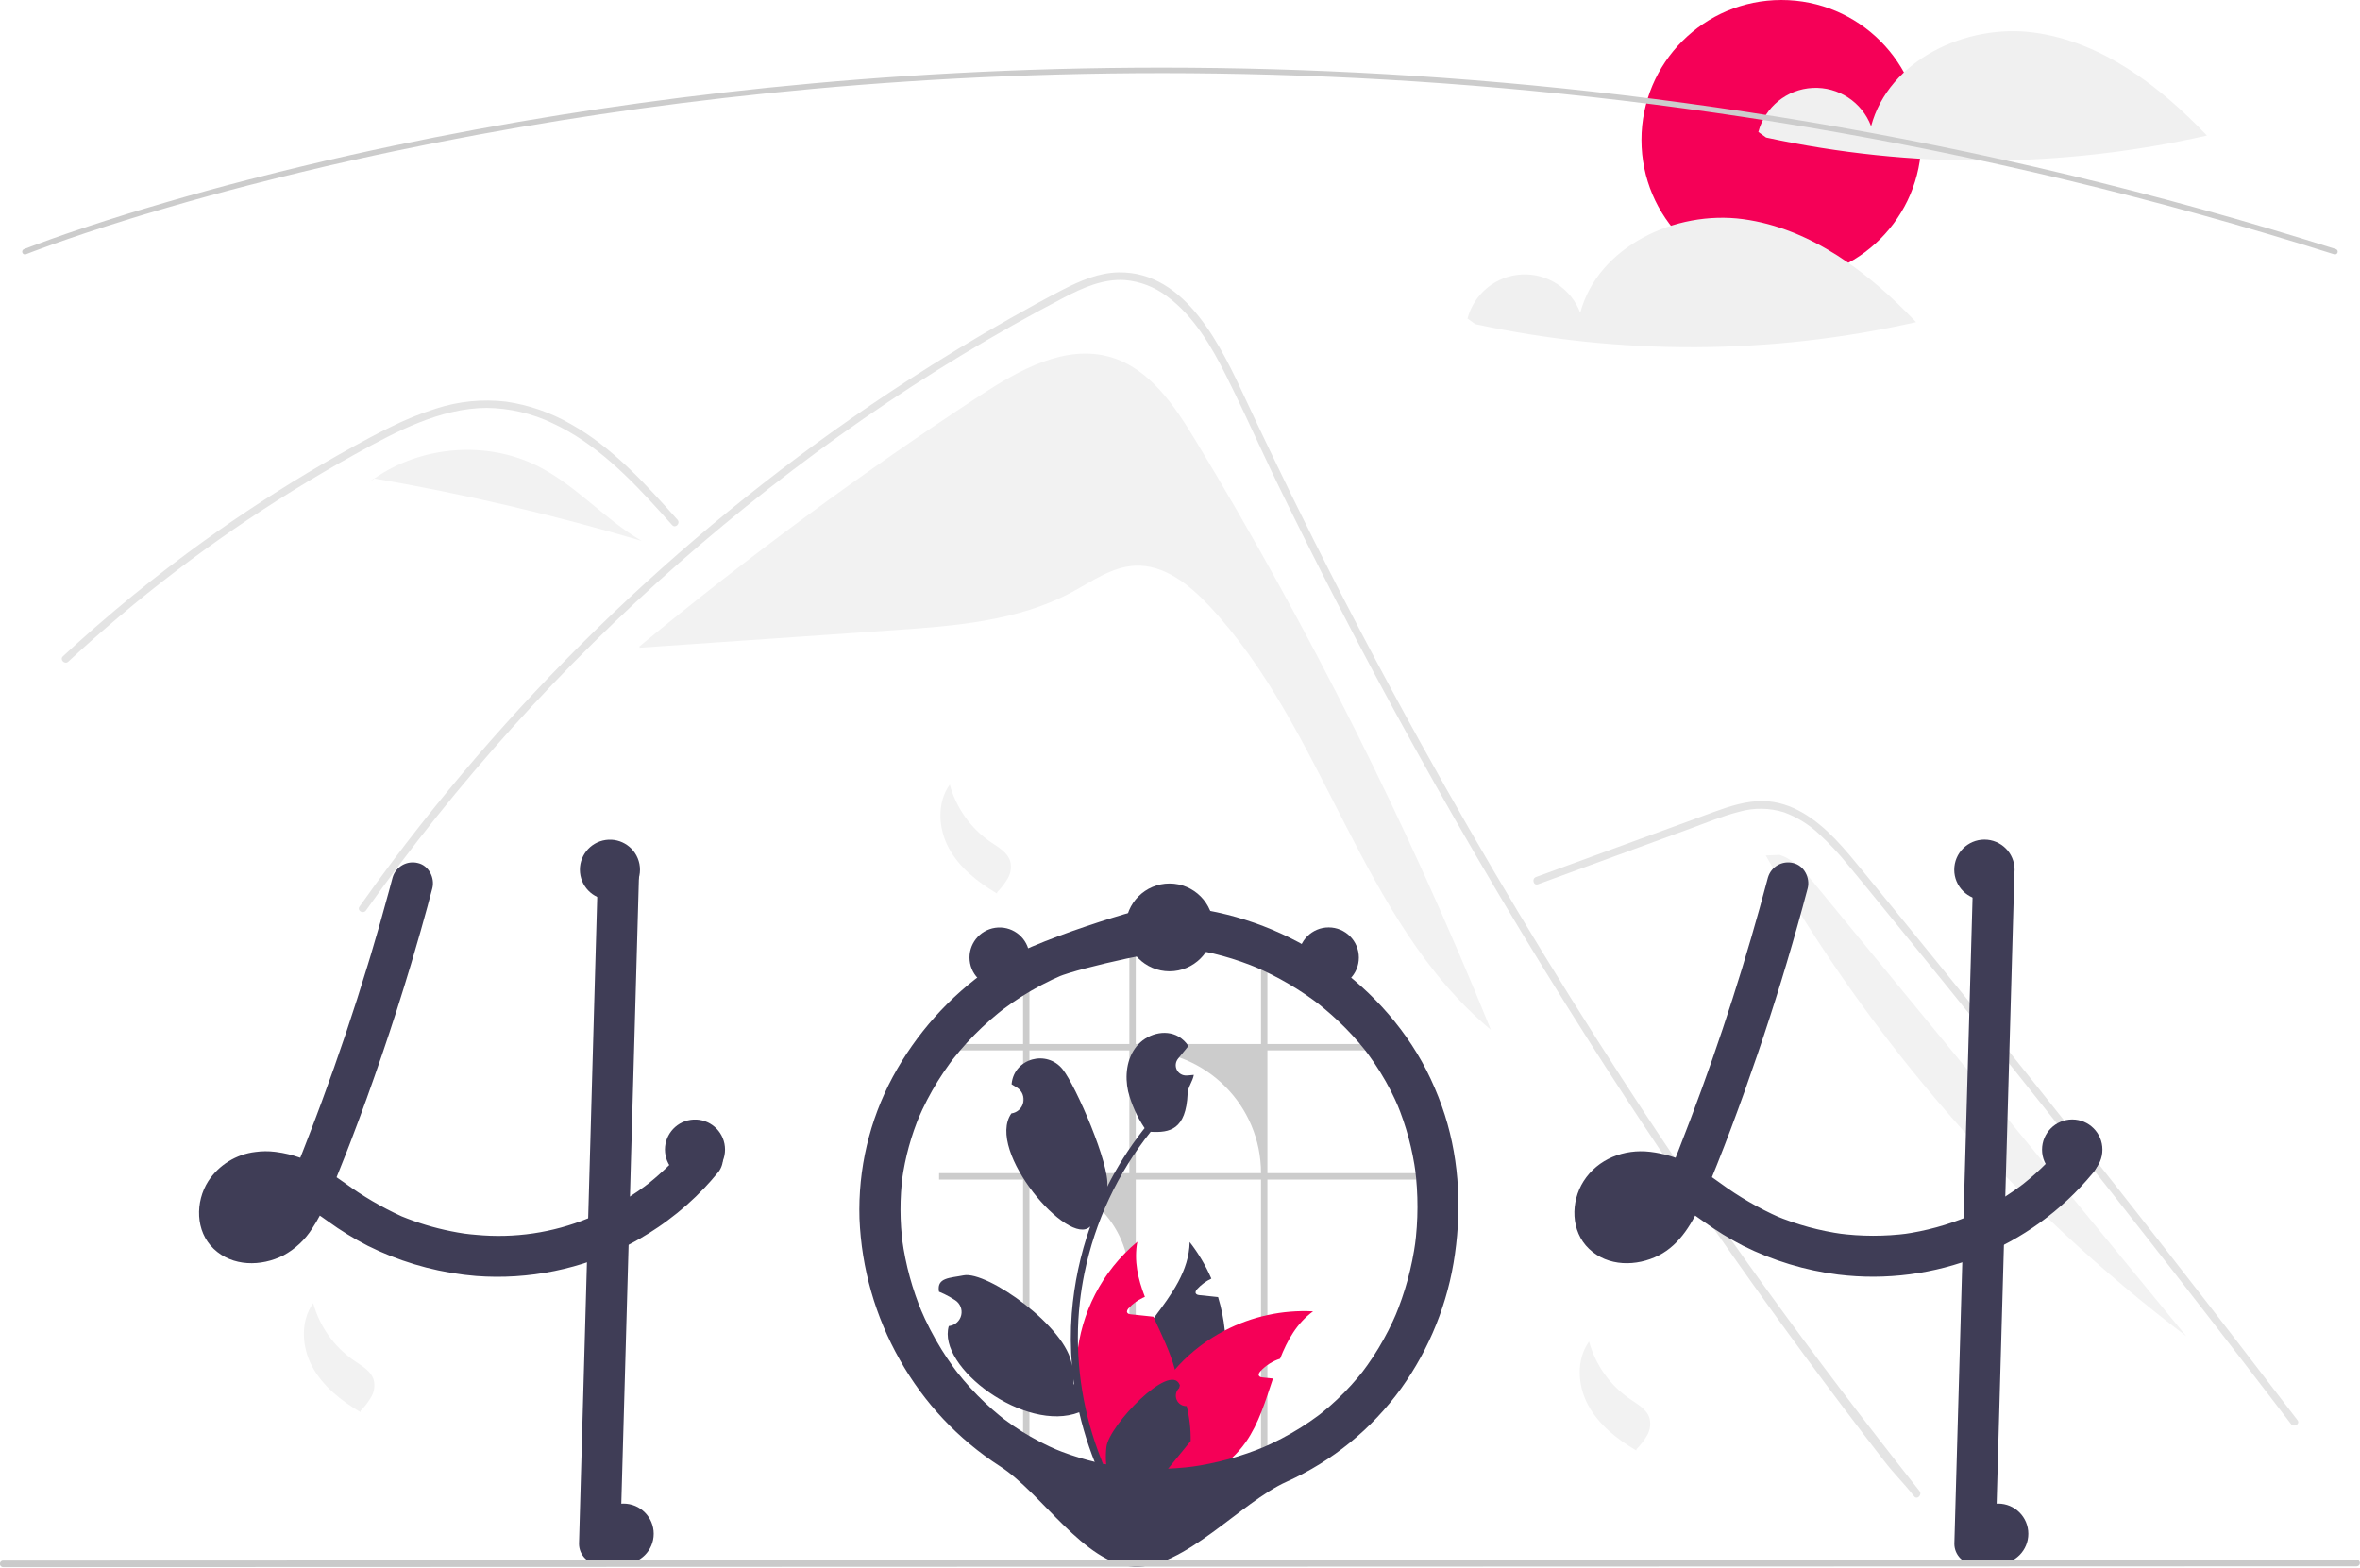
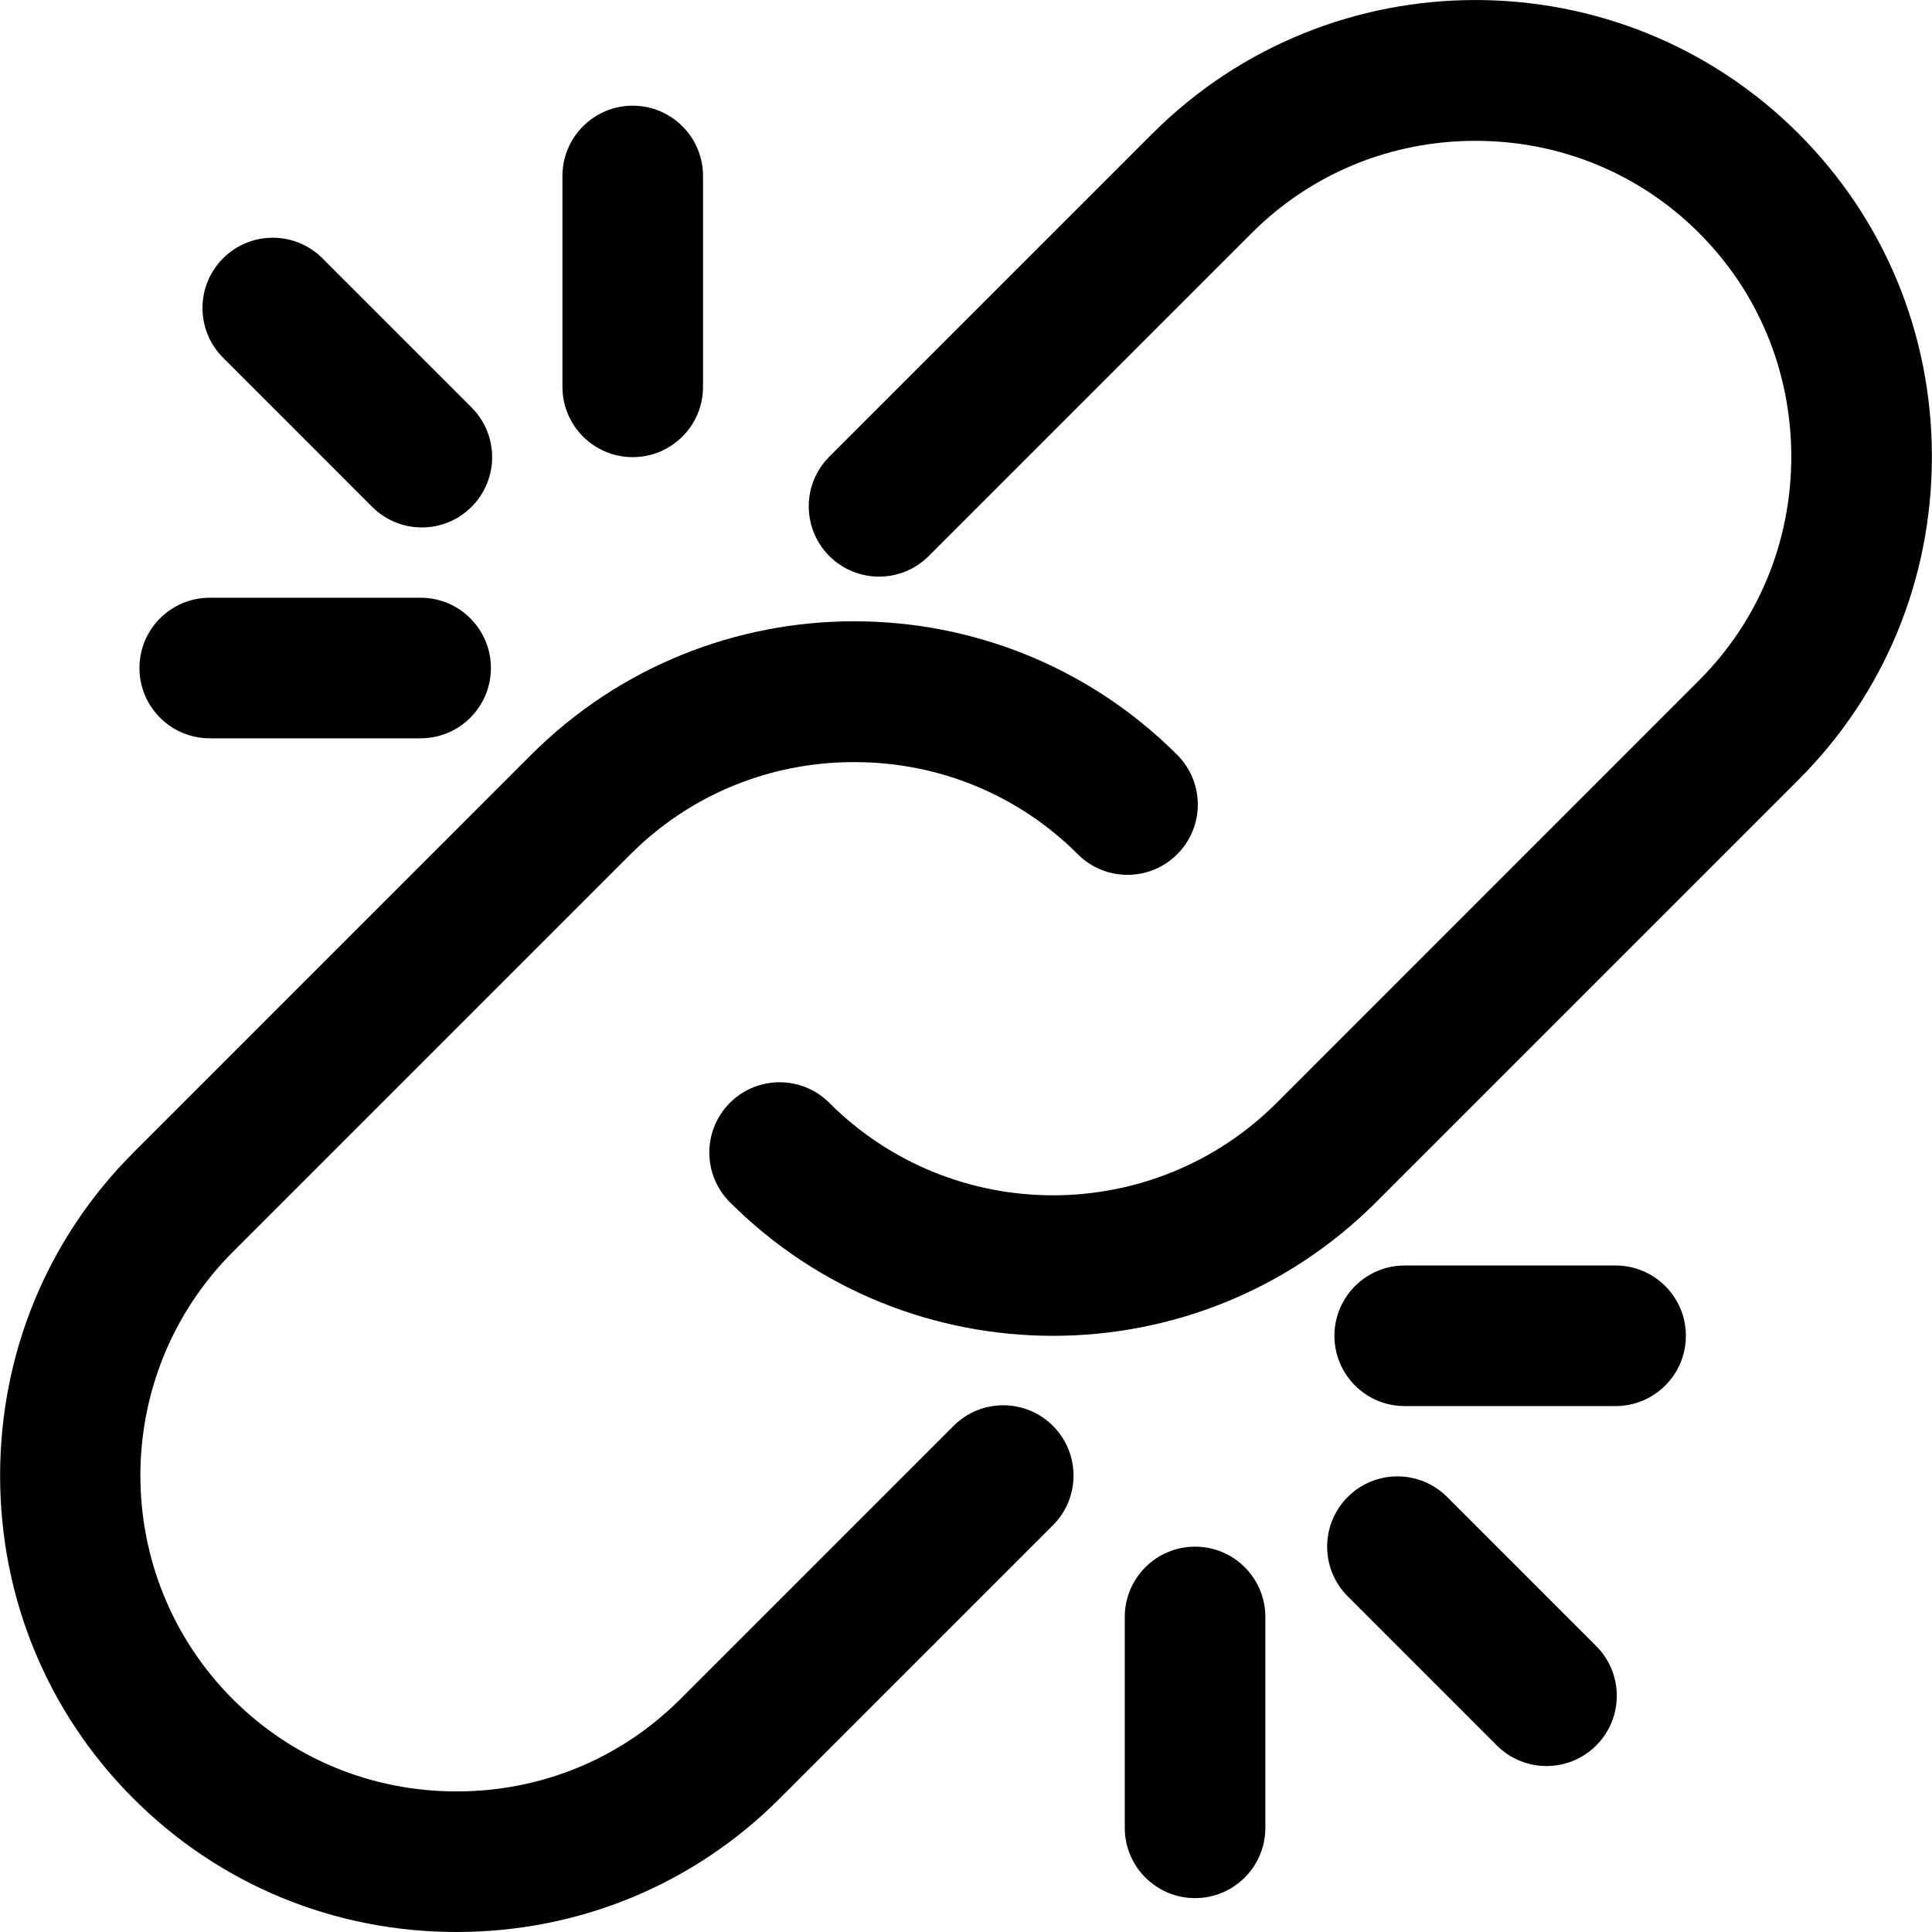
- <svg xmlns="http://www.w3.org/2000/svg" data-name="Layer 1" width="860.131" height="571.148" viewBox="0 0 860.131 571.148">
-   <path d="M605.67,324.953c-7.669-12.684-16.757-26.228-30.99-30.37-16.482-4.796-33.413,4.732-47.775,14.135a1392.157,1392.157,0,0,0-123.893,91.283l.043.492q46.226-3.188,92.451-6.376c22.265-1.535,45.296-3.283,64.972-13.816,7.467-3.997,14.745-9.336,23.206-9.708,10.512-.462,19.677,6.879,26.88,14.549,42.607,45.371,54.937,114.754,102.738,154.616A1516.995,1516.995,0,0,0,605.67,324.953Z" transform="translate(-169.9343 -164.426)" fill="#f2f2f2" />
-   <path d="M867.571,709.781c-4.712-5.95-6.637-7.343-11.285-13.348q-56.764-73.416-106.708-151.792-33.924-53.23-64.483-108.504-14.549-26.278-28.3-52.969-10.67-20.695-20.865-41.638c-1.944-3.988-3.832-7.994-5.711-12.009-4.428-9.442-8.773-18.93-13.439-28.244-5.317-10.616-11.789-21.745-21.553-28.877a29.405,29.405,0,0,0-15.319-5.895c-7.948-.513-15.282,2.769-22.176,6.353-50.439,26.301-97.659,59.276-140.37,96.798A730.778,730.778,0,0,0,303.322,496.247c-1.008,1.439-3.392.064-2.374-1.384q6.009-8.498,12.257-16.813A734.817,734.817,0,0,1,500.805,303.064q18.248-11.826,37.183-22.542c6.362-3.603,12.752-7.16,19.251-10.497,6.371-3.273,13.137-6.215,20.416-6.325,24.77-.385,37.595,27.667,46.405,46.542q4.153,8.911,8.406,17.766,16.075,33.621,33.387,66.628,10.685,20.379,21.837,40.52,34.707,62.718,73.779,122.897c34.506,53.143,68.737,100.089,108.046,149.785C870.596,709.213,868.662,711.175,867.571,709.781Z" transform="translate(-169.9343 -164.426)" fill="#e4e4e4" />
-   <path d="M414.916,355.804c-1.439-1.604-2.869-3.209-4.318-4.813-11.422-12.633-23.679-25.118-39.364-32.361a57.11,57.11,0,0,0-23.927-5.546c-8.562.028-16.932,2.273-24.843,5.418-3.74,1.494-7.398,3.19-11.001,4.996-4.116,2.072-8.159,4.281-12.183,6.509q-11.331,6.27-22.368,13.091-21.961,13.572-42.546,29.216-10.671,8.113-20.902,16.758-9.516,8.031-18.646,16.492c-1.302,1.201-3.245-.743-1.944-1.943,1.604-1.494,3.227-2.979,4.85-4.446q6.875-6.215,13.971-12.193,12.939-10.918,26.549-20.993,21.163-15.676,43.783-29.225,11.304-6.765,22.918-12.963c2.338-1.247,4.703-2.466,7.096-3.621a113.116,113.116,0,0,1,16.868-6.866,60.006,60.006,0,0,1,25.476-2.503,66.327,66.327,0,0,1,23.505,8.131c15.401,8.608,27.346,21.919,38.97,34.909C418.033,355.171,416.099,357.124,414.916,355.804Z" transform="translate(-169.9343 -164.426)" fill="#e4e4e4" />
-   <path d="M730.477,486.711l36.905-13.498,18.323-6.702c5.968-2.183,11.921-4.667,18.09-6.23a28.539,28.539,0,0,1,16.374.209,37.738,37.738,0,0,1,12.771,7.917,103.64,103.64,0,0,1,10.475,11.186c3.989,4.794,7.92,9.639,11.868,14.467q24.441,29.891,48.563,60.041,24.121,30.15,47.92,60.556,23.857,30.48,47.385,61.216,2.882,3.765,5.76,7.534c1.06,1.388,3.449.02,2.375-1.388Q983.582,650.974,959.549,620.184q-24.092-30.864-48.516-61.466-24.424-30.601-49.179-60.937-6.167-7.558-12.354-15.099c-3.48-4.241-6.92-8.527-10.736-12.474-7.005-7.245-15.758-13.648-26.234-13.822-6.16-.102-12.121,1.852-17.844,3.923-6.17,2.232-12.325,4.506-18.486,6.759l-37.163,13.592-9.291,3.398c-1.649.603-.937,3.262.731,2.652Z" transform="translate(-169.9343 -164.426)" fill="#e4e4e4" />
-   <path d="M366.377,334.526c-18.754-9.639-42.771-7.751-60.005,4.291a855.847,855.847,0,0,1,97.371,22.726C390.46,353.759,380.07,341.563,366.377,334.526Z" transform="translate(-169.9343 -164.426)" fill="#f2f2f2" />
-   <path d="M306.188,338.784l-3.61,2.935c1.221-1.027,2.491-1.99,3.795-2.901C306.311,338.807,306.249,338.795,306.188,338.784Z" transform="translate(-169.9343 -164.426)" fill="#f2f2f2" />
-   <path d="M831.549,486.846c-3.633-4.422-7.56-9.052-12.994-10.848l-5.073.2A575.436,575.436,0,0,0,966.749,651.418Q899.149,569.132,831.549,486.846Z" transform="translate(-169.9343 -164.426)" fill="#f2f2f2" />
-   <path d="M516.084,450.367A37.481,37.481,0,0,0,531.015,471.325c2.82,1.92,6.157,3.762,7.122,7.035a8.379,8.379,0,0,1-.874,6.15,24.884,24.884,0,0,1-3.861,5.041l-.137.512c-6.998-4.147-13.656-9.393-17.522-16.551s-4.406-16.539.341-23.145" transform="translate(-169.9343 -164.426)" fill="#f2f2f2" />
-   <path d="M749.084,653.367A37.481,37.481,0,0,0,764.015,674.325c2.82,1.92,6.157,3.762,7.122,7.035a8.379,8.379,0,0,1-.874,6.15,24.884,24.884,0,0,1-3.861,5.041l-.137.512c-6.998-4.147-13.656-9.393-17.522-16.551s-4.406-16.539.341-23.145" transform="translate(-169.9343 -164.426)" fill="#f2f2f2" />
-   <path d="M284.084,639.367A37.481,37.481,0,0,0,299.015,660.325c2.82,1.92,6.157,3.762,7.122,7.035a8.379,8.379,0,0,1-.874,6.15,24.884,24.884,0,0,1-3.861,5.041l-.137.512c-6.998-4.147-13.656-9.393-17.522-16.551s-4.406-16.539.341-23.145" transform="translate(-169.9343 -164.426)" fill="#f2f2f2" />
-   <circle cx="649.249" cy="51" r="51" fill="#f50057" />
-   <path d="M911.219,176.296c-24.717-3.341-52.935,10.019-59.341,34.124a21.597,21.597,0,0,0-41.094,2.109l2.83,2.027a372.275,372.275,0,0,0,160.659-.726C957.079,195.76,935.935,179.637,911.219,176.296Z" transform="translate(-169.9343 -164.426)" fill="#f0f0f0" />
-   <path d="M805.219,244.296c-24.717-3.341-52.935,10.019-59.341,34.124a21.597,21.597,0,0,0-41.094,2.109l2.83,2.027a372.275,372.275,0,0,0,160.659-.726C851.079,263.76,829.935,247.637,805.219,244.296Z" transform="translate(-169.9343 -164.426)" fill="#f0f0f0" />
-   <path d="M1020.946,257.154a.982.982,0,0,1-.302-.047C756.237,173.489,523.199,184.424,374.264,208.321c-20.269,3.251-40.591,7.006-60.404,11.161-5.058,1.06-10.306,2.195-15.597,3.378-6.319,1.407-12.554,2.856-18.532,4.306q-3.873.917-7.595,1.849c-3.758.928-7.572,1.895-11.66,2.957-4.568,1.178-9.209,2.413-13.797,3.672a.442.442,0,0,1-.051.015l0.0.001c-5.183,1.415-10.338,2.871-15.323,4.325-2.698.779-5.304,1.548-7.799,2.307-.279.077-.526.151-.776.228l-.536.163c-.311.095-.617.188-.924.275l-.02.006 0.0.001-.812.252c-.968.293-1.912.579-2.841.864-24.545,7.566-38.038,12.949-38.171,13.002a1,1,0,1,1-.744-1.856c.134-.053,13.693-5.463,38.328-13.058.932-.286,1.879-.572,2.85-.866l.754-.234c.026-.01.052-.018.078-.025.305-.087.61-.18.919-.273l.537-.163c.268-.081.531-.161.801-.235,2.479-.754,5.093-1.524,7.798-2.307,4.987-1.455,10.147-2.911,15.334-4.328.016-.006.033-.01.049-.015v-.001c4.604-1.263,9.263-2.503,13.845-3.685,4.094-1.063,7.915-2.032,11.68-2.962q3.738-.93,7.609-1.853c5.985-1.451,12.233-2.902,18.563-4.312,5.299-1.184,10.556-2.322,15.622-3.383,19.843-4.162,40.198-7.923,60.497-11.179C523.096,182.415,756.467,171.463,1021.246,255.201a1.0 1,0,0,1-.301,1.953Z" transform="translate(-169.9343 -164.426)" fill="#ccc" />
-   <path d="M432.923,584.266a6.729,6.729,0,0,0-1.7-2.67,6.43,6.43,0,0,0-.92-.71c-2.61-1.74-6.51-2.13-8.99,0a5.81,5.81,0,0,0-.69.71q-1.11,1.365-2.28,2.67c-1.28,1.46-2.59,2.87-3.96,4.24-.39.38-.78.77-1.18,1.15-.23.23-.46.45-.69.67-.88.84-1.78,1.65-2.69,2.45-.48.43-.96.85-1.45,1.26-.73.61-1.46,1.22-2.2,1.81-.07.05-.14.1-.21.16-.02.01-.03.03-.05.04-.01,0-.02,0-.03.02a.179.179,0,0,0-.07.05c-.22.15-.37.25-.48.34.04-.02.08-.05.12-.07-.18.14-.37.28-.55.42-1.75,1.29-3.54,2.53-5.37,3.69a99.21,99.21,0,0,1-14.22,7.55c-.33.13-.67.27-1.01.4a85.97,85.97,0,0,1-40.85,6.02q-2.13-.165-4.26-.45c-1.64-.24-3.27-.53-4.89-.86a97.932,97.932,0,0,1-18.02-5.44,118.652,118.652,0,0,1-20.66-12.12c-1-.71-2.01-1.42-3.02-2.11,1.15-2.82,2.28-5.64,3.38-8.48.55-1.37,1.08-2.74,1.6-4.12,4.09-10.63,7.93-21.36,11.61-32.13q5.58-16.365,10.53-32.92.51-1.68.99-3.36,2.595-8.745,4.98-17.53c.15-.57.31-1.13.45-1.7q.69-2.52,1.35-5.04c1-3.79-1.26-8.32-5.24-9.23a7.634,7.634,0,0,0-9.22,5.24c-.43,1.62-.86,3.23-1.3,4.85q-3.165,11.745-6.66,23.41-.51,1.68-1.02,3.36-7.71,25.41-16.93,50.31-1.11,3.015-2.25,6.01c-.37.98-.74,1.96-1.12,2.94-.73,1.93-1.48,3.86-2.23,5.79-.43,1.13-.87,2.26-1.31,3.38-.29.71-.57,1.42-.85,2.12a41.809,41.809,0,0,0-8.81-2.12l-.48-.06a27.397,27.397,0,0,0-7.01.06,23.914,23.914,0,0,0-17.24,10.66c-4.77,7.51-4.71,18.25,1.98,24.63,6.89,6.57,17.32,6.52,25.43,2.41a28.351,28.351,0,0,0,10.52-9.86,50.569,50.569,0,0,0,2.74-4.65c.21.14.42.28.63.43.8.56,1.6,1.13,2.39,1.69a111.738,111.738,0,0,0,14.51,8.91,108.359,108.359,0,0,0,34.62,10.47c.27.03.53.07.8.1,1.33.17,2.67.3,4.01.41a103.782,103.782,0,0,0,55.58-11.36q2.175-1.125,4.31-2.36,3.315-1.92,6.48-4.08c1.15-.78,2.27-1.57,3.38-2.4a101.042,101.042,0,0,0,13.51-11.95q2.355-2.475,4.51-5.11a8.061,8.061,0,0,0,2.2-5.3A7.564,7.564,0,0,0,432.923,584.266Zm-165.59,23.82c.21-.15.42-.31.62-.47C267.893,607.766,267.603,607.936,267.333,608.086Zm3.21-3.23c-.23.26-.44.52-.67.78a23.366,23.366,0,0,1-2.25,2.2c-.11.1-.23.2-.35.29a.01.01,0,0,0-.01.01,3.804,3.804,0,0,0-.42.22q-.645.39-1.32.72a17.005,17.005,0,0,1-2.71.75,16.799,16.799,0,0,1-2.13.02h-.02a14.823,14.823,0,0,1-1.45-.4c-.24-.12-.47-.26-.7-.4-.09-.08-.17-.16-.22-.21a2.44,2.44,0,0,1-.27-.29.01.01,0,0,0-.01-.01c-.11-.2-.23-.4-.34-.6a.031.031,0,0,1-.01-.02c-.08-.25-.15-.51-.21-.77a12.511,12.511,0,0,1,.01-1.37,13.467,13.467,0,0,1,.54-1.88,11.068,11.068,0,0,1,.69-1.26c.02-.04.12-.2.23-.38.01-.01.01-.01.01-.02.15-.17.3-.35.46-.51.27-.3.56-.56.85-.83a18.022,18.022,0,0,1,1.75-1.01,19.481,19.481,0,0,1,2.93-.79,24.989,24.989,0,0,1,4.41.04,30.301,30.301,0,0,1,4.1,1.01,36.945,36.945,0,0,1-2.77,4.54C270.623,604.746,270.583,604.806,270.543,604.856Zm-11.12-3.29a2.18,2.18,0,0,1-.31.39A1.409,1.409,0,0,1,259.423,601.566Z" transform="translate(-169.9343 -164.426)" fill="#3f3d56" />
-   <path d="M402.863,482.136q-.135,4.71-.27,9.42-.285,10.455-.59,20.92-.315,11.775-.66,23.54-.165,6.075-.34,12.15-.465,16.365-.92,32.72c-.03,1.13-.07,2.25-.1,3.38q-.225,8.115-.45,16.23-.255,8.805-.5,17.61-.18,6.6-.37,13.21-1.35,47.895-2.7,95.79a7.648,7.648,0,0,1-7.5,7.5,7.561,7.561,0,0,1-7.5-7.5q.75-26.94,1.52-53.88.675-24.36,1.37-48.72.225-8.025.45-16.06.345-12.09.68-24.18c.03-1.13.07-2.25.1-3.38.02-.99.05-1.97.08-2.96q.66-23.475,1.32-46.96.27-9.24.52-18.49.3-10.545.6-21.08c.09-3.09.17-6.17.26-9.26a7.648,7.648,0,0,1,7.5-7.5A7.561,7.561,0,0,1,402.863,482.136Z" transform="translate(-169.9343 -164.426)" fill="#3f3d56" />
-   <path d="M814.291,484.217a893.238,893.238,0,0,1-28.161,87.941c-3.007,7.946-6.083,15.877-9.371,23.712l.756-1.792a54.583,54.583,0,0,1-5.59,10.612q-.229.321-.467.636,1.166-1.49.443-.589c-.254.301-.505.602-.768.895a23.664,23.664,0,0,1-2.249,2.203q-.301.258-.612.504l.938-.729c-.109.257-.873.597-1.111.743a18.254,18.254,0,0,1-2.405,1.219l1.792-.756a19.086,19.086,0,0,1-4.231,1.161l1.994-.268a17.021,17.021,0,0,1-4.298.046l1.994.268a14.002,14.002,0,0,1-3.405-.917l1.792.756a12.012,12.012,0,0,1-1.679-.896c-.271-.177-1.105-.809-.015.025,1.133.866.146.074-.088-.156-.194-.192-.37-.4-.56-.595-.882-.905.996,1.557.397.499a18.182,18.182,0,0,1-.878-1.637l.756,1.792a11.925,11.925,0,0,1-.728-2.651l.268,1.994a13.651,13.651,0,0,1-.003-3.405l-.268,1.994a15.964,15.964,0,0,1,.995-3.68l-.756,1.792a16.729,16.729,0,0,1,1.178-2.298,6.729,6.729,0,0,1,.729-1.071c.049.016-1.269,1.513-.569.757.183-.198.354-.406.539-.602.296-.314.614-.601.926-.898,1.045-.994-1.462.966-.257.179a19.049,19.049,0,0,1,2.749-1.499l-1.792.756a20.311,20.311,0,0,1,4.995-1.34l-1.994.268a25.628,25.628,0,0,1,6.461.076l-1.994-.268a33.211,33.211,0,0,1,7.892,2.22l-1.792-.756c5.39,2.314,10.163,5.749,14.928,9.118a111.95,111.95,0,0,0,14.506,8.906,108.388,108.388,0,0,0,34.622,10.474,103.933,103.933,0,0,0,92.586-36.752,8.078,8.078,0,0,0,2.197-5.303,7.632,7.632,0,0,0-2.197-5.303c-2.752-2.526-7.949-3.239-10.607,0a95.636,95.636,0,0,1-8.107,8.727q-2.017,1.914-4.142,3.71-1.214,1.026-2.461,2.011c-.393.311-1.619,1.138.263-.197-.431.306-.845.64-1.271.955a99.269,99.269,0,0,1-20.332,11.565l1.792-.756a96.836,96.836,0,0,1-24.171,6.622l1.994-.268a97.643,97.643,0,0,1-25.754-.038l1.994.268a99.8,99.8,0,0,1-24.857-6.77l1.792.756a116.025,116.025,0,0,1-21.736-12.591,86.877,86.877,0,0,0-11.113-6.994,42.824,42.824,0,0,0-14.438-4.389c-9.439-1.111-19.057,2.566-24.246,10.72-4.776,7.505-4.714,18.244,1.974,24.625,6.888,6.572,17.318,6.517,25.436,2.406,7.817-3.959,12.513-12.185,15.815-19.942,7.431-17.455,14.01-35.314,20.14-53.263q9.097-26.637,16.499-53.813.917-3.366,1.807-6.739c1.001-3.789-1.261-8.32-5.238-9.226a7.633,7.633,0,0,0-9.226,5.238Z" transform="translate(-169.9343 -164.426)" fill="#3f3d56" />
-   <path d="M889.124,482.136l-2.7,95.793-2.685,95.294-1.518,53.884a7.565,7.565,0,0,0,7.5,7.5,7.649,7.649,0,0,0,7.5-7.5l2.7-95.793,2.685-95.294,1.518-53.884a7.565,7.565,0,0,0-7.5-7.5,7.649,7.649,0,0,0-7.5,7.5Z" transform="translate(-169.9343 -164.426)" fill="#3f3d56" />
-   <path d="M629.526,700.361h2.329V594.319h54.329v-2.323H631.855V547.252H673.81q-.923-1.173-1.899-2.317H631.855V515.382c-.77-.328-1.547-.645-2.329-.944V544.935h-45.652V507.07c-.782.036-1.553.09-2.329.155v37.71h-36.42V516.684c-.782.346-1.553.711-2.317,1.093V544.935h-30.616v2.317h30.616v44.744h-30.616v2.323h30.616V700.361h2.317V594.319a36.413,36.413,0,0,1,36.42,36.42v69.622h2.329V594.319h45.652Zm-84.401-108.365V547.252h36.42v44.744Zm38.749,0V547.252h.914a44.741,44.741,0,0,1,44.738,44.744Z" transform="translate(-169.9343 -164.426)" opacity="0.2" />
-   <path d="M615.303,668.566a63.059,63.059,0,0,1-20.05,33.7c-.74.64-1.48,1.26-2.25,1.87q-2.805.255-5.57.52c-1.53.14-3.04.29-4.54.43l-.27.03-.19-1.64-.76-6.64a37.623,37.623,0,0,1-3.3-32.44c2.64-7.12,7.42-13.41,12.12-19.65,6.49-8.62,12.8-17.14,13.03-27.65a60.544,60.544,0,0,1,7.9,13.33,16.432,16.432,0,0,0-5.12,3.77c-.41.45-.82,1.08-.54,1.62.24.46.84.57,1.36.63,1.25.13,2.51.26,3.76.39,1,.11,2,.21,3,.32a63.99,63.99,0,0,1,2.45,12.18A61.189,61.189,0,0,1,615.303,668.566Z" transform="translate(-169.9343 -164.426)" fill="#3f3d56" />
-   <path d="M648.503,642.356c-5.9,4.29-9.35,10.46-12.03,17.26a16.628,16.628,0,0,0-7.17,4.58c-.41.45-.82,1.08-.54,1.62.24.46.84.57,1.36.63,1.25.13,2.51.26,3.76.39-2.68,8.04-5.14,16.36-9.88,23.15a36.989,36.989,0,0,1-12.03,10.91,38.492,38.492,0,0,1-4.02,1.99q-7.62.585-14.95,1.25-2.805.255-5.57.52c-1.53.14-3.04.29-4.54.43q-.015-.825,0-1.65a63.304,63.304,0,0,1,15.25-39.86c.45-.52.91-1.03,1.38-1.54a61.792,61.792,0,0,1,16.81-12.7A62.654,62.654,0,0,1,648.503,642.356Z" transform="translate(-169.9343 -164.426)" fill="#f50057" />
-   <path d="M589.163,699.526l-1.15,3.4-.58,1.73c-1.53.14-3.04.29-4.54.43l-.27.03c-1.66.17-3.31.34-4.96.51-.43-.5-.86-1.01-1.28-1.53a62.03,62.03,0,0,1,8.07-87.11c-1.32,6.91.22,13.53,2.75,20.1-.27.11-.53.22-.78.34a16.432,16.432,0,0,0-5.12,3.77c-.41.45-.82,1.08-.54,1.62.24.46.84.57,1.36.63,1.25.13,2.51.26,3.76.39,1,.11,2,.21,3,.32q.705.075,1.41.15c.07.15.13.29.2.44,2.85,6.18,5.92,12.39,7.65,18.83a43.666,43.666,0,0,1,1.02,4.91A37.604,37.604,0,0,1,589.163,699.526Z" transform="translate(-169.9343 -164.426)" fill="#f50057" />
-   <path d="M689.821,554.487c-8.609-16.792-21.946-30.921-37.632-41.304a114.237,114.237,0,0,0-52.563-18.38q-3.69-.335-7.399-.393c-2.921-.044-46.866,12.632-61.587,22.982a114.295,114.295,0,0,0-35.333,39.527,102.5,102.5,0,0,0-12.126,51.633,113.564,113.564,0,0,0,14.703,51.476,110.475,110.475,0,0,0,36.444,38.746C549.667,708.561,565.074,734.51,583.183,735.426c18.246.923,39.054-23.555,55.695-30.987a104.425,104.425,0,0,0,41.726-34.005,110.25,110.25,0,0,0,19.599-48.948c2.574-18.083,1.374-36.733-4.801-54.016a111.86,111.86,0,0,0-5.58-12.983c-1.78-3.505-6.996-4.796-10.261-2.691a7.68,7.68,0,0,0-2.691,10.261q1.568,3.088,2.915,6.278l-.756-1.792a101.151,101.151,0,0,1,6.876,25.538l-.268-1.994a109.229,109.229,0,0,1-.066,28.683l.268-1.994a109.734,109.734,0,0,1-7.555,27.674l.756-1.792a104.212,104.212,0,0,1-6.672,13.098q-1.923,3.186-4.081,6.222c-.632.888-1.283,1.761-1.939,2.631-.856,1.136,1.167-1.483.282-.369-.151.19-.3.38-.452.569q-.681.852-1.382,1.688a93.613,93.613,0,0,1-10.176,10.384q-1.366,1.192-2.778,2.331c-.469.378-.932.773-1.421,1.125.019-.013,1.58-1.199.656-.511-.29.216-.579.436-.87.652q-2.91,2.156-5.974,4.092a103.485,103.485,0,0,1-14.756,7.713l1.792-.756a109.215,109.215,0,0,1-27.597,7.552l1.994-.268a108.154,108.154,0,0,1-28.589.051l1.994.268a99.835,99.835,0,0,1-25.095-6.784l1.792.756a93.643,93.643,0,0,1-13.416-6.991q-3.174-2-6.184-4.247c-.286-.214-.57-.43-.855-.645-.915-.691.658.51.67.518a19.169,19.169,0,0,1-1.535-1.225q-1.454-1.184-2.861-2.422a101.989,101.989,0,0,1-10.493-10.709q-1.213-1.434-2.374-2.911c-.335-.426-.947-1.29.404.529-.178-.239-.362-.474-.542-.712q-.647-.858-1.276-1.728-2.203-3.048-4.188-6.246a109.29,109.29,0,0,1-7.805-15.108l.756,1.792a106.588,106.588,0,0,1-7.34-26.837l.268,1.994a97.866,97.866,0,0,1-.048-25.636l-.268,1.994A94.673,94.673,0,0,1,505.276,570.55l-.756,1.792a101.557,101.557,0,0,1,7.195-13.856q2.066-3.323,4.378-6.485.525-.718,1.062-1.428c.324-.428,1.215-1.493-.305.388.149-.184.293-.374.439-.56q1.269-1.608,2.6-3.165A107.402,107.402,0,0,1,530.772,536.215q1.474-1.292,2.995-2.529.691-.562,1.391-1.113c.187-.147.376-.291.562-.439-1.997,1.59-.555.433-.102.093q3.134-2.348,6.435-4.461a103.644,103.644,0,0,1,15.387-8.108l-1.792.756c7.76-3.258,42.141-10.949,48.394-10.11l-1.994-.268A106.225,106.225,0,0,1,628.768,517.419l-1.792-.756a110.313,110.313,0,0,1,12.6,6.329q3.043,1.784,5.967,3.763,1.384.937,2.738,1.915.677.489,1.346.989c.248.185.494.373.741.558,1.039.779-1.431-1.128-.342-.267a110.843,110.843,0,0,1,10.368,9.253q2.401,2.445,4.637,5.045,1.147,1.334,2.246,2.708c.364.455,1.605,2.101.084.085.372.493.747.982,1.114,1.479a97.977,97.977,0,0,1,8.392,13.538c1.793,3.498,6.987,4.802,10.261,2.691A7.677,7.677,0,0,0,689.821,554.487Z" transform="translate(-169.9343 -164.426)" fill="#3f3d56" />
-   <path d="M602.431,676.882a3.78,3.78,0,0,1-2.739-6.551c.095-.379.164-.651.259-1.03q-.051-.124-.103-.247c-3.48-8.298-25.685,14.833-26.645,22.632a30.029,30.029,0,0,0,.527,10.328A120.392,120.392,0,0,1,562.778,652.01a116.202,116.202,0,0,1,.721-12.963q.597-5.293,1.657-10.511a121.787,121.787,0,0,1,24.151-51.616c6.874.384,12.898-.663,13.48-13.985.103-2.37,1.861-4.422,2.248-6.756-.656.086-1.323.14-1.979.183-.204.011-.42.021-.624.032l-.077.003a3.745,3.745,0,0,1-3.076-6.101q.425-.523.851-1.046c.43-.538.871-1.065,1.302-1.603a1.865,1.865,0,0,0,.14-.161c.495-.613.99-1.216,1.485-1.829a10.829,10.829,0,0,0-3.55-3.432c-4.959-2.905-11.801-.893-15.384,3.593-3.593,4.486-4.271,10.779-3.023,16.384a43.398,43.398,0,0,0,6.003,13.383c-.269.344-.549.678-.818,1.022a122.574,122.574,0,0,0-12.794,20.268c1.016-7.939-11.412-36.608-16.218-42.681-5.773-7.294-17.611-4.111-18.628,5.136q-.015.134-.029.268,1.071.604,2.096,1.282a5.127,5.127,0,0,1-2.067,9.33l-.105.016c-9.556,13.644,21.077,49.155,28.745,41.181a125.11,125.11,0,0,0-6.734,31.693,118.664,118.664,0,0,0,.086,19.16l-.032-.226C558.902,648.154,529.674,627.514,521.139,629.233c-4.917.99-9.76.765-9.013,5.725q.018.119.036.237a34.442,34.442,0,0,1,3.862,1.861q1.071.604,2.096,1.282a5.127,5.127,0,0,1-2.067,9.33l-.105.016c-.075.011-.14.022-.215.032-4.35,14.966,27.907,39.12,47.518,31.435h.011a125.075,125.075,0,0,0,8.402,24.528H601.679c.108-.334.204-.678.301-1.011a34.102,34.102,0,0,1-8.305-.495c2.227-2.733,4.454-5.487,6.681-8.219a1.861,1.861,0,0,0,.14-.161c1.13-1.398,2.27-2.786,3.399-4.185l.001-.002a49.952,49.952,0,0,0-1.464-12.725Zm-34.371-67.613.016-.021-.016.043Zm-6.648,59.932-.258-.581c.011-.42.011-.839,0-1.269,0-.118-.021-.237-.021-.355.097.742.183,1.485.29,2.227Z" transform="translate(-169.9343 -164.426)" fill="#3f3d56" />
-   <circle cx="95.249" cy="439" r="11" fill="#3f3d56" />
-   <circle cx="227.249" cy="559" r="11" fill="#3f3d56" />
-   <circle cx="728.249" cy="559" r="11" fill="#3f3d56" />
-   <circle cx="755.249" cy="419" r="11" fill="#3f3d56" />
-   <circle cx="723.249" cy="317" r="11" fill="#3f3d56" />
-   <path d="M434.183,583.426a10.949,10.949,0,1,1-.21-2.16A10.992,10.992,0,0,1,434.183,583.426Z" transform="translate(-169.9343 -164.426)" fill="#3f3d56" />
-   <circle cx="484.249" cy="349" r="11" fill="#3f3d56" />
-   <path d="M545.183,513.426a10.949,10.949,0,1,1-.21-2.16A10.992,10.992,0,0,1,545.183,513.426Z" transform="translate(-169.9343 -164.426)" fill="#3f3d56" />
-   <path d="M403.183,481.426a10.949,10.949,0,1,1-.21-2.16A10.992,10.992,0,0,1,403.183,481.426Z" transform="translate(-169.9343 -164.426)" fill="#3f3d56" />
-   <circle cx="599.249" cy="443" r="11" fill="#3f3d56" />
-   <circle cx="426.249" cy="338" r="16" fill="#3f3d56" />
-   <path d="M1028.875,735.267l-857.75.307a1.191,1.191,0,1,1,0-2.381l857.75-.307a1.191,1.191,0,0,1,0,2.381Z" transform="translate(-169.9343 -164.426)" fill="#cacaca" />
+ <svg xmlns="http://www.w3.org/2000/svg" fill="#000000" height="800px" width="800px" version="1.1" id="Capa_1" viewBox="0 0 54.971 54.971" xml:space="preserve">
+   <g>
+     <path d="M51.173,3.801c-5.068-5.068-13.315-5.066-18.384,0l-9.192,9.192c-0.781,0.781-0.781,2.047,0,2.828s2.047,0.781,2.828,0   l9.192-9.192c1.691-1.69,3.951-2.622,6.363-2.622c2.413,0,4.673,0.932,6.364,2.623s2.623,3.951,2.623,6.364   c0,2.412-0.932,4.672-2.623,6.363L36.325,31.379c-3.51,3.508-9.219,3.508-12.729,0c-0.781-0.781-2.047-0.781-2.828,0   s-0.781,2.048,0,2.828c2.534,2.534,5.863,3.801,9.192,3.801s6.658-1.267,9.192-3.801l12.021-12.021   c2.447-2.446,3.795-5.711,3.795-9.192C54.968,9.512,53.62,6.248,51.173,3.801z" />
+     <path d="M27.132,40.57l-7.778,7.778c-1.691,1.691-3.951,2.623-6.364,2.623c-2.412,0-4.673-0.932-6.364-2.623   c-3.509-3.509-3.509-9.219,0-12.728L17.94,24.306c1.691-1.69,3.951-2.622,6.364-2.622c2.412,0,4.672,0.932,6.363,2.622   c0.781,0.781,2.047,0.781,2.828,0s0.781-2.047,0-2.828c-5.067-5.067-13.314-5.068-18.384,0L3.797,32.793   c-2.446,2.446-3.794,5.711-3.794,9.192c0,3.48,1.348,6.745,3.795,9.191c2.446,2.447,5.711,3.795,9.191,3.795   c3.481,0,6.746-1.348,9.192-3.795l7.778-7.778c0.781-0.781,0.781-2.047,0-2.828S27.913,39.789,27.132,40.57z" />
+     <path d="M34.003,44.007c-1.104,0-2,0.896-2,2v6c0,1.104,0.896,2,2,2s2-0.896,2-2v-6C36.003,44.902,35.108,44.007,34.003,44.007z" />
+     <path d="M41.175,42.593c-0.781-0.781-2.047-0.781-2.828,0s-0.781,2.047,0,2.828l4.242,4.242c0.391,0.391,0.902,0.586,1.414,0.586   s1.023-0.195,1.414-0.586c0.781-0.781,0.781-2.047,0-2.828L41.175,42.593z" />
+     <path d="M45.968,36.007h-6c-1.104,0-2,0.896-2,2s0.896,2,2,2h6c1.104,0,2-0.896,2-2S47.073,36.007,45.968,36.007z" />
+     <path d="M18.003,13.007c1.104,0,2-0.896,2-2v-6c0-1.104-0.896-2-2-2s-2,0.896-2,2v6C16.003,12.111,16.899,13.007,18.003,13.007z" />
+     <path d="M10.589,14.421c0.391,0.391,0.902,0.586,1.414,0.586s1.023-0.195,1.414-0.586c0.781-0.781,0.781-2.047,0-2.828L9.175,7.35   c-0.781-0.781-2.047-0.781-2.828,0s-0.781,2.047,0,2.828L10.589,14.421z" />
+     <path d="M5.968,21.007h6c1.104,0,2-0.896,2-2s-0.896-2-2-2h-6c-1.104,0-2,0.896-2,2S4.864,21.007,5.968,21.007z" />
+   </g>
</svg>
